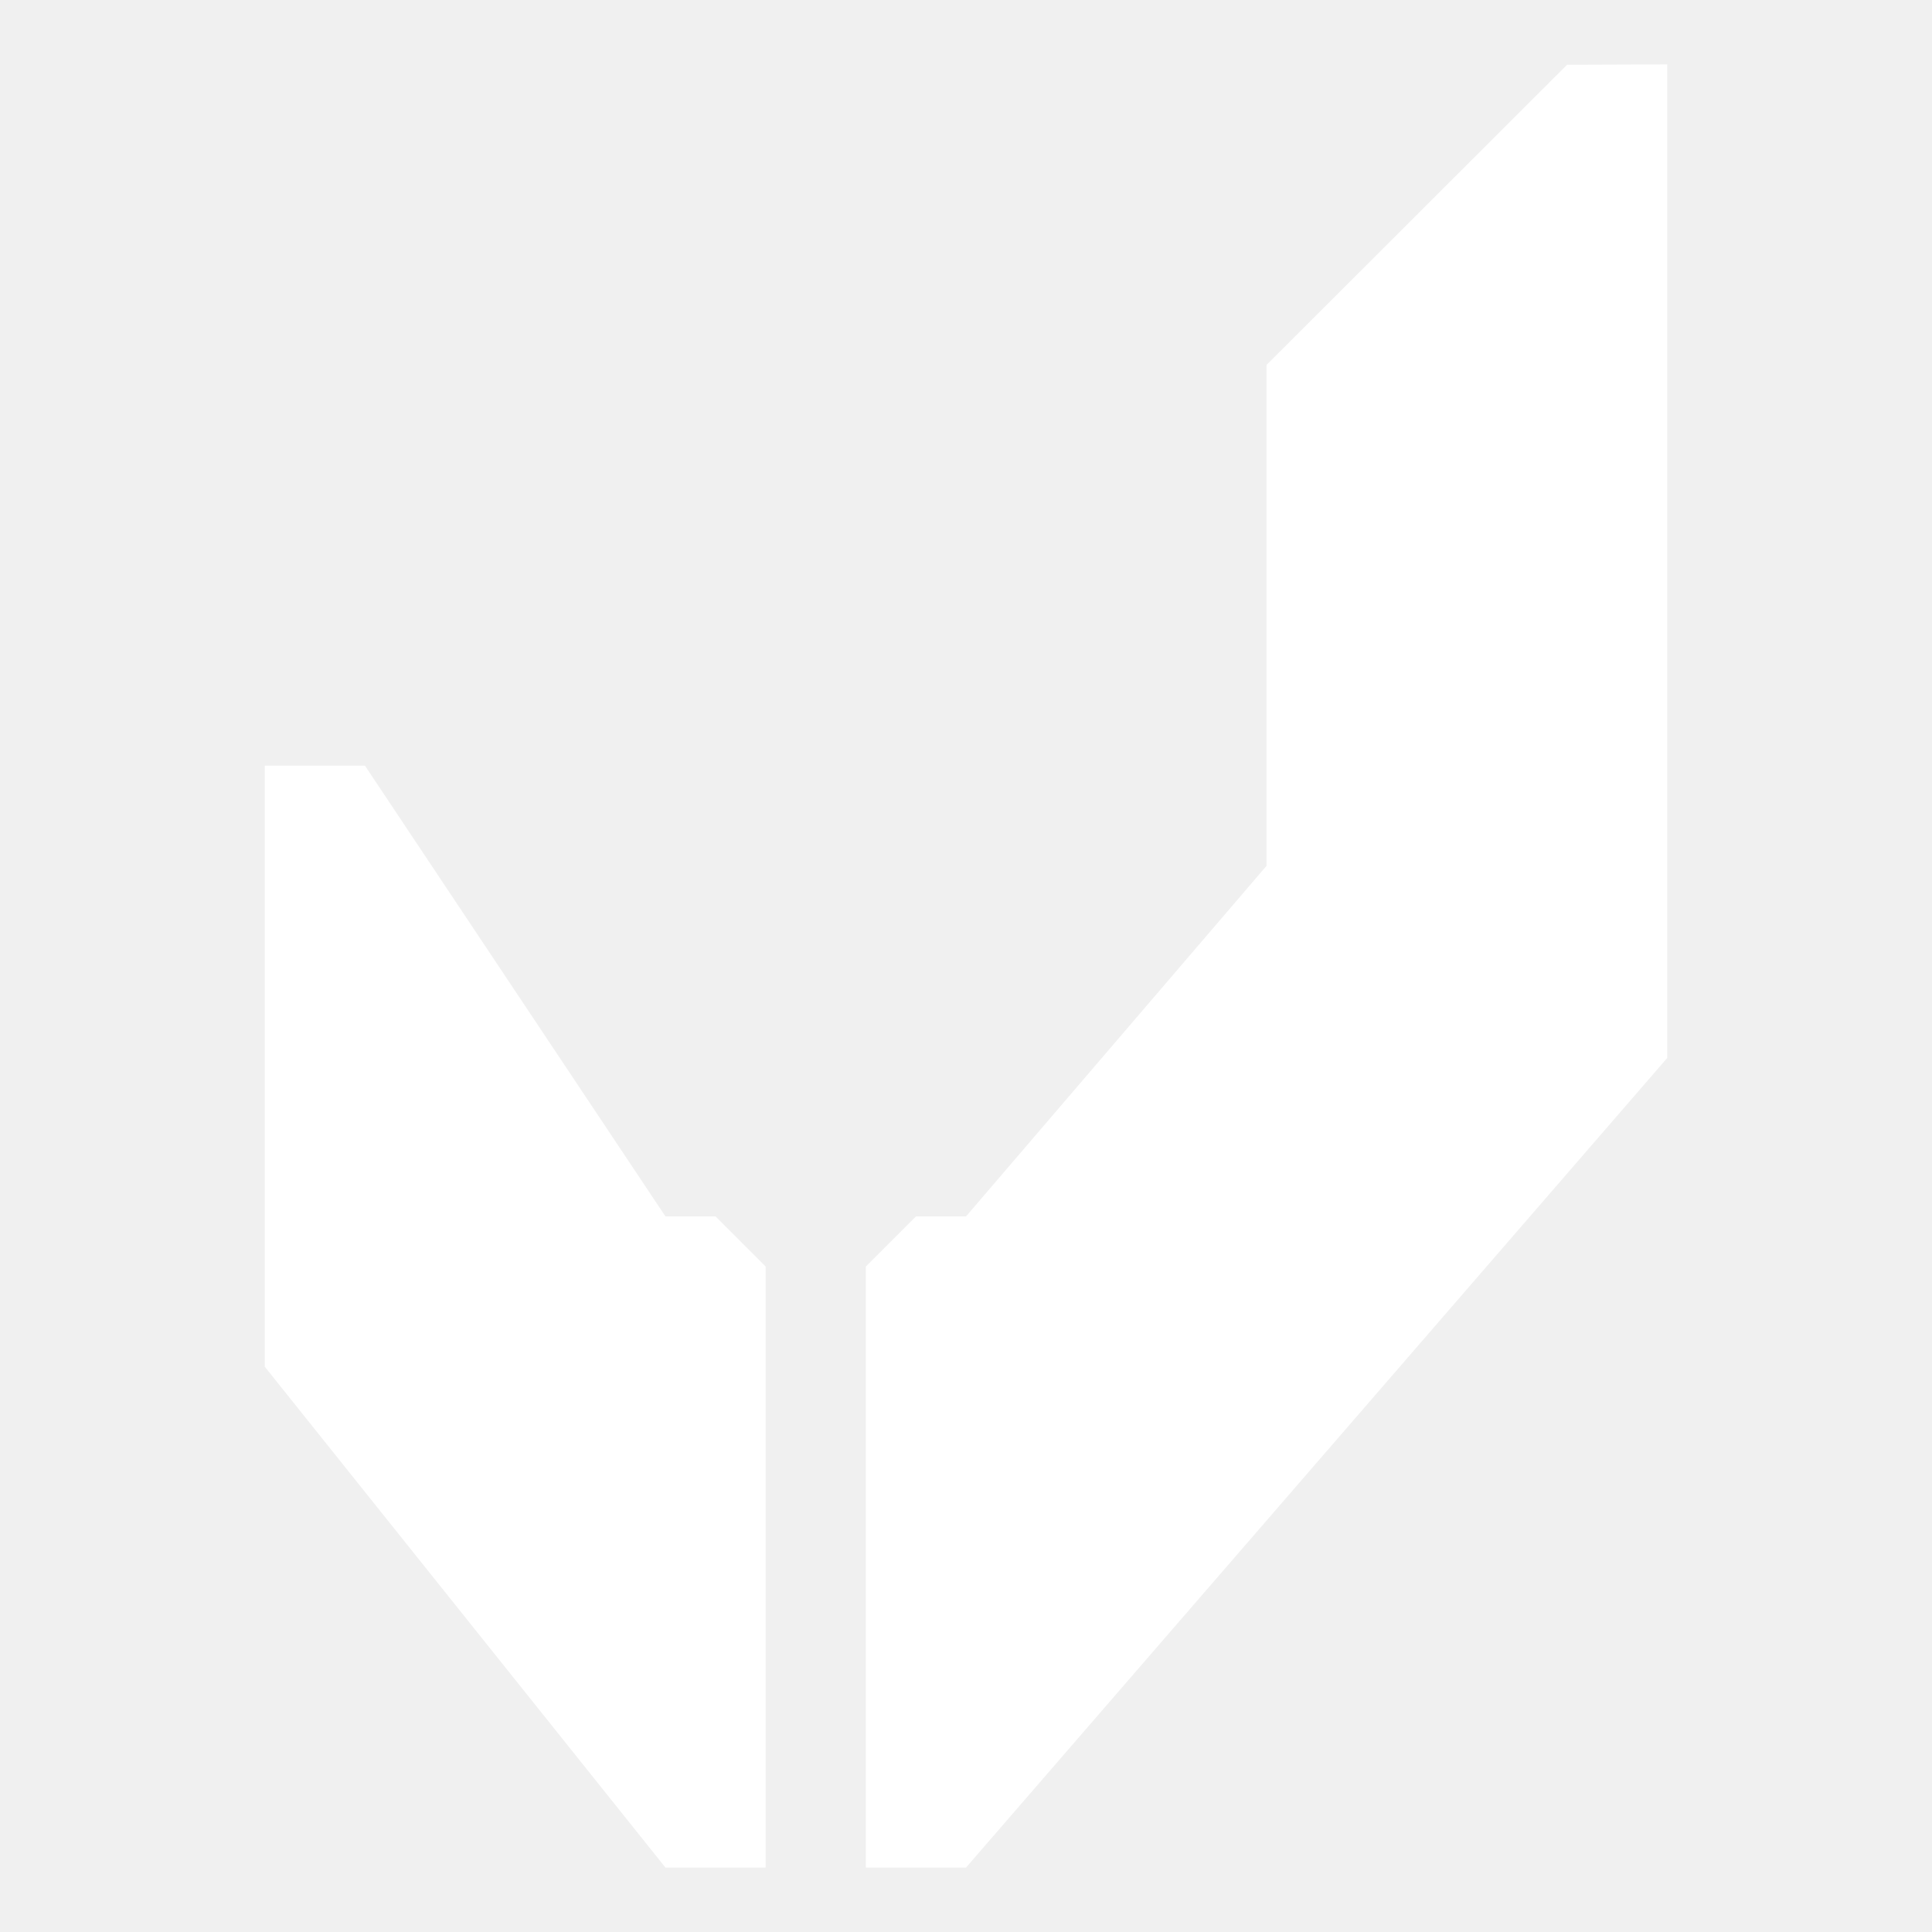
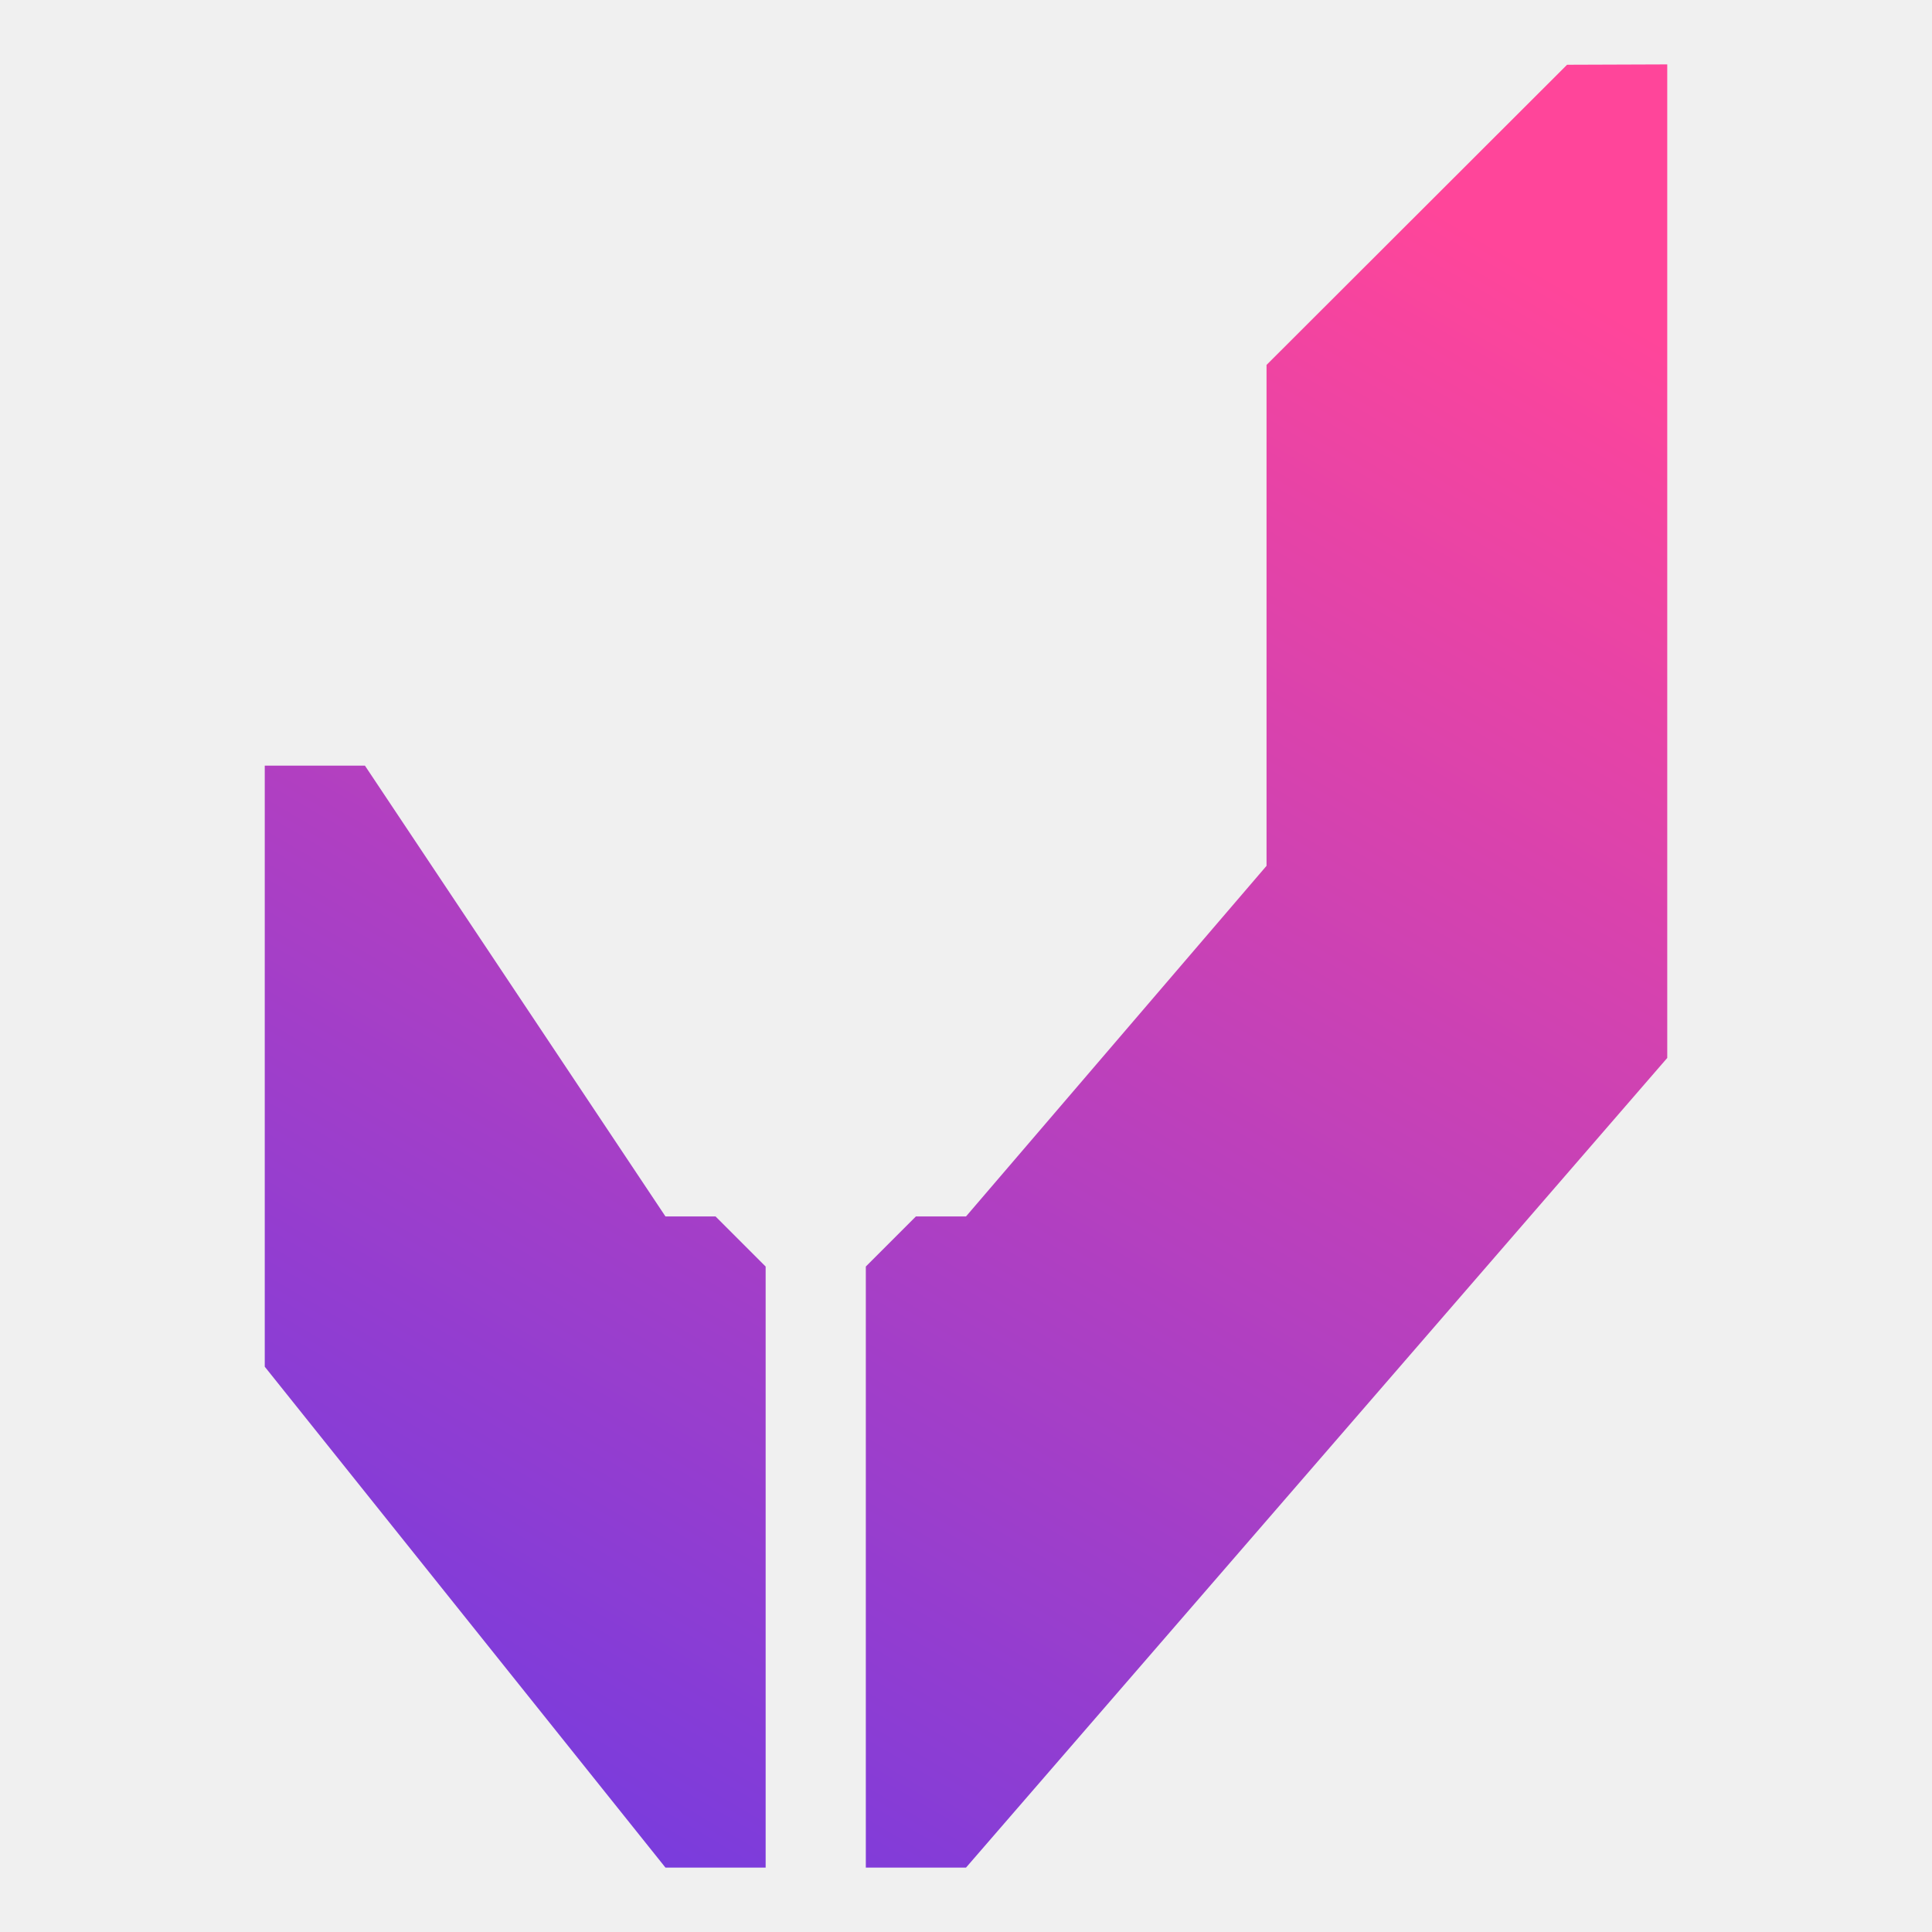
<svg xmlns="http://www.w3.org/2000/svg" version="1.1" id="Camada_1" x="0px" y="0px" viewBox="0 0 1080 1080" style="enable-background:new 0 0 1080 1080;" xml:space="preserve">
  <style type="text/css">
	.st0{display:none;}
	.st1{display:inline;fill:#171717;}
	.st2{display:inline;}
	.st3{display:none;fill:#E8E8E8;}
	.st4{fill:#E8E8E8;}
	.st5{display:inline;fill:#FEFEFE;}
	.st6{display:none;fill:#B51918;}
	.st7{fill:#171717;}
- 	.st8{fill:#FFFFFF;}
+ 	.st8{fill:url(#SVGID_1_);}
+ 	.st9{fill:url(#SVGID_00000064342835746043738170000006736853455091502210_);}
+ 	.st10{fill:url(#SVGID_00000009574724716693642440000006471082761885351573_);}
+ 	.st11{fill:url(#SVGID_00000027586202777733896970000001492485194528818598_);}
+ 	.st12{fill:url(#SVGID_00000177453917288904618160000006456746334278729648_);}
+ 	.st13{fill:url(#SVGID_00000015317239622619968290000018229975284523780764_);}
</style>
  <g id="Background">
    <g class="st0">
      <rect y="1188" class="st1" width="1080" height="1080" />
      <g id="_x33__00000127748803723013265490000015382611978663288242_" class="st2">
        <g id="_x31__00000174581715163431827920000012997241642430135688_">
          <path class="st3" d="M549,1782l-72-90v-108h18l64.8,81l7.2,9v108H549z" />
          <path class="st4" d="M702,1458.1l-54,53.9v90l-54,63h-9l-9,9v108h18l126-145.5V1458L702,1458.1z" />
          <path class="st4" d="M540,1782l-72-90v-108h18l54,81h9l9,9v108H540z" />
        </g>
        <g class="st0">
          <path class="st5" d="M564.8,1782l-87.9-97v-102.8h9.4l87.3,96.4V1782H564.8z" />
          <path class="st5" d="M710,1439.9l-60.9,67.2v96.4l-52.7,58.2h-8.2l-9.4,10.3v110h9.4L720,1636.5v-196.6H710z" />
        </g>
        <path class="st6" d="M558.2,1782l-87.9-97v-102.8h9.4l87.3,96.4V1782H558.2z" />
      </g>
    </g>
  </g>
  <g id="Camada_4">
    <g>
      <rect x="-1305" y="1188" class="st7" width="1080" height="1080" />
      <g>
        <path class="st4" d="M-554,1477.1l-97.8,83.8v139.7l-83.8,97.8h-14l-14,14V1980h14l209.6-225.8v-277.1H-554z" />
        <path class="st4" d="M-805.4,1980l-125.7-139.7v-167.6h14l97.8,125.7h14l14,14V1980H-805.4z" />
      </g>
    </g>
  </g>
  <g id="Camada_3">
    <rect y="1188" class="st7" width="1080" height="1080" />
    <g id="_x31__00000139270711614873355840000014537490577410328704_">
+       <linearGradient id="SVGID_1_" gradientUnits="userSpaceOnUse" x1="392.683" y1="1125.048" x2="938.49" y2="196.016">
+         <stop offset="5.586592e-03" style="stop-color:#733BE0" />
+         <stop offset="1" style="stop-color:#FF459A" />
+       </linearGradient>
      <path class="st8" d="M876,36.2L708,204v280L540,680h-28l-28,28v336h56l392-452.6V36L876,36.2z" />
-       <path class="st8" d="M372,1044L148,764V428h56l168,252h28l28,28v336H372z" />
+       <linearGradient id="SVGID_00000044893835109258780910000003289723984959394997_" gradientUnits="userSpaceOnUse" x1="144.943" y1="979.501" x2="690.75" y2="50.469">
+         <stop offset="5.586592e-03" style="stop-color:#733BE0" />
+         <stop offset="1" style="stop-color:#FF459A" />
+       </linearGradient>
+       <path style="fill:url(#SVGID_00000044893835109258780910000003289723984959394997_);" d="M372,1044L148,764V428h56l168,252h28    l28,28v336H372z" />
+     </g>
+     <g id="_x31__00000147208927950966127510000008673722464630242490_">
+       <linearGradient id="SVGID_00000172425704548480511880000012690203615129057717_" gradientUnits="userSpaceOnUse" x1="392.683" y1="26.467" x2="938.49" y2="-902.565">
+         <stop offset="5.586592e-03" style="stop-color:#FD029C" />
+         <stop offset="1" style="stop-color:#00CCFF" />
+       </linearGradient>
+       <path style="fill:url(#SVGID_00000172425704548480511880000012690203615129057717_);" d="M876-1062.4L708-894.6v280l-168,196h-28    l-28,28v336h56l392-452.6v-555.4L876-1062.4z" />
+       <linearGradient id="SVGID_00000101070290335323675660000009402262378722323863_" gradientUnits="userSpaceOnUse" x1="144.943" y1="-119.08" x2="690.75" y2="-1048.112">
+         <stop offset="5.586592e-03" style="stop-color:#FD029C" />
+         <stop offset="1" style="stop-color:#00CCFF" />
+       </linearGradient>
+       <path style="fill:url(#SVGID_00000101070290335323675660000009402262378722323863_);" d="M372-54.6l-224-280v-336h56l168,252h28    l28,28v336H372z" />
+     </g>
+     <g id="_x31__00000150090863685269688670000011493178806946414773_">
+       <linearGradient id="SVGID_00000044871044793494070070000002139564663904980630_" gradientUnits="userSpaceOnUse" x1="-764.317" y1="1101.822" x2="-218.511" y2="172.79">
+         <stop offset="0" style="stop-color:#FFC627" />
+         <stop offset="1" style="stop-color:#FF459A" />
+       </linearGradient>
+       <path style="fill:url(#SVGID_00000044871044793494070070000002139564663904980630_);" d="M-281,13l-168,167.8v280l-168,196h-28    l-28,28v336h56l392-452.6V12.8L-281,13z" />
+       <linearGradient id="SVGID_00000066502583762602308170000006828946164277088903_" gradientUnits="userSpaceOnUse" x1="-1012.057" y1="956.275" x2="-466.25" y2="27.243">
+         <stop offset="0" style="stop-color:#FFC627" />
+         <stop offset="1" style="stop-color:#FF459A" />
+       </linearGradient>
+       <path style="fill:url(#SVGID_00000066502583762602308170000006828946164277088903_);" d="M-785,1020.8l-224-280v-336h56l168,252    h28l28,28v336H-785z" />
    </g>
    <g id="_x31__00000117646146264222488900000006283032772128649096_">
      <path class="st4" d="M707.6,1476.6l-83.8,83.7V1700l-83.8,97.8h-14l-14,14v167.7h28l195.6-225.8v-277.1H707.6z" />
      <path class="st4" d="M456.2,1979.5l-111.8-139.7v-167.6h27.9l83.8,125.7h14l14,14v167.6H456.2z" />
    </g>
  </g>
  <g id="Camada_2_00000153682094331596122960000012858509133965788602_">
    <g id="_x33_">
      <g class="st0">
        <path class="st5" d="M533,1935l-136.4-150.6v-159.6h14.5l135.5,149.6V1935H533z" />
        <path class="st5" d="M758.5,1404L664,1508.4V1658l-81.9,90.4h-12.7l-14.5,16V1935h14.5L774,1709.2V1404H758.5z" />
      </g>
      <path class="st6" d="M522.9,1935l-136.4-150.6v-159.6H401l135.5,149.6V1935H522.9z" />
    </g>
  </g>
</svg>
